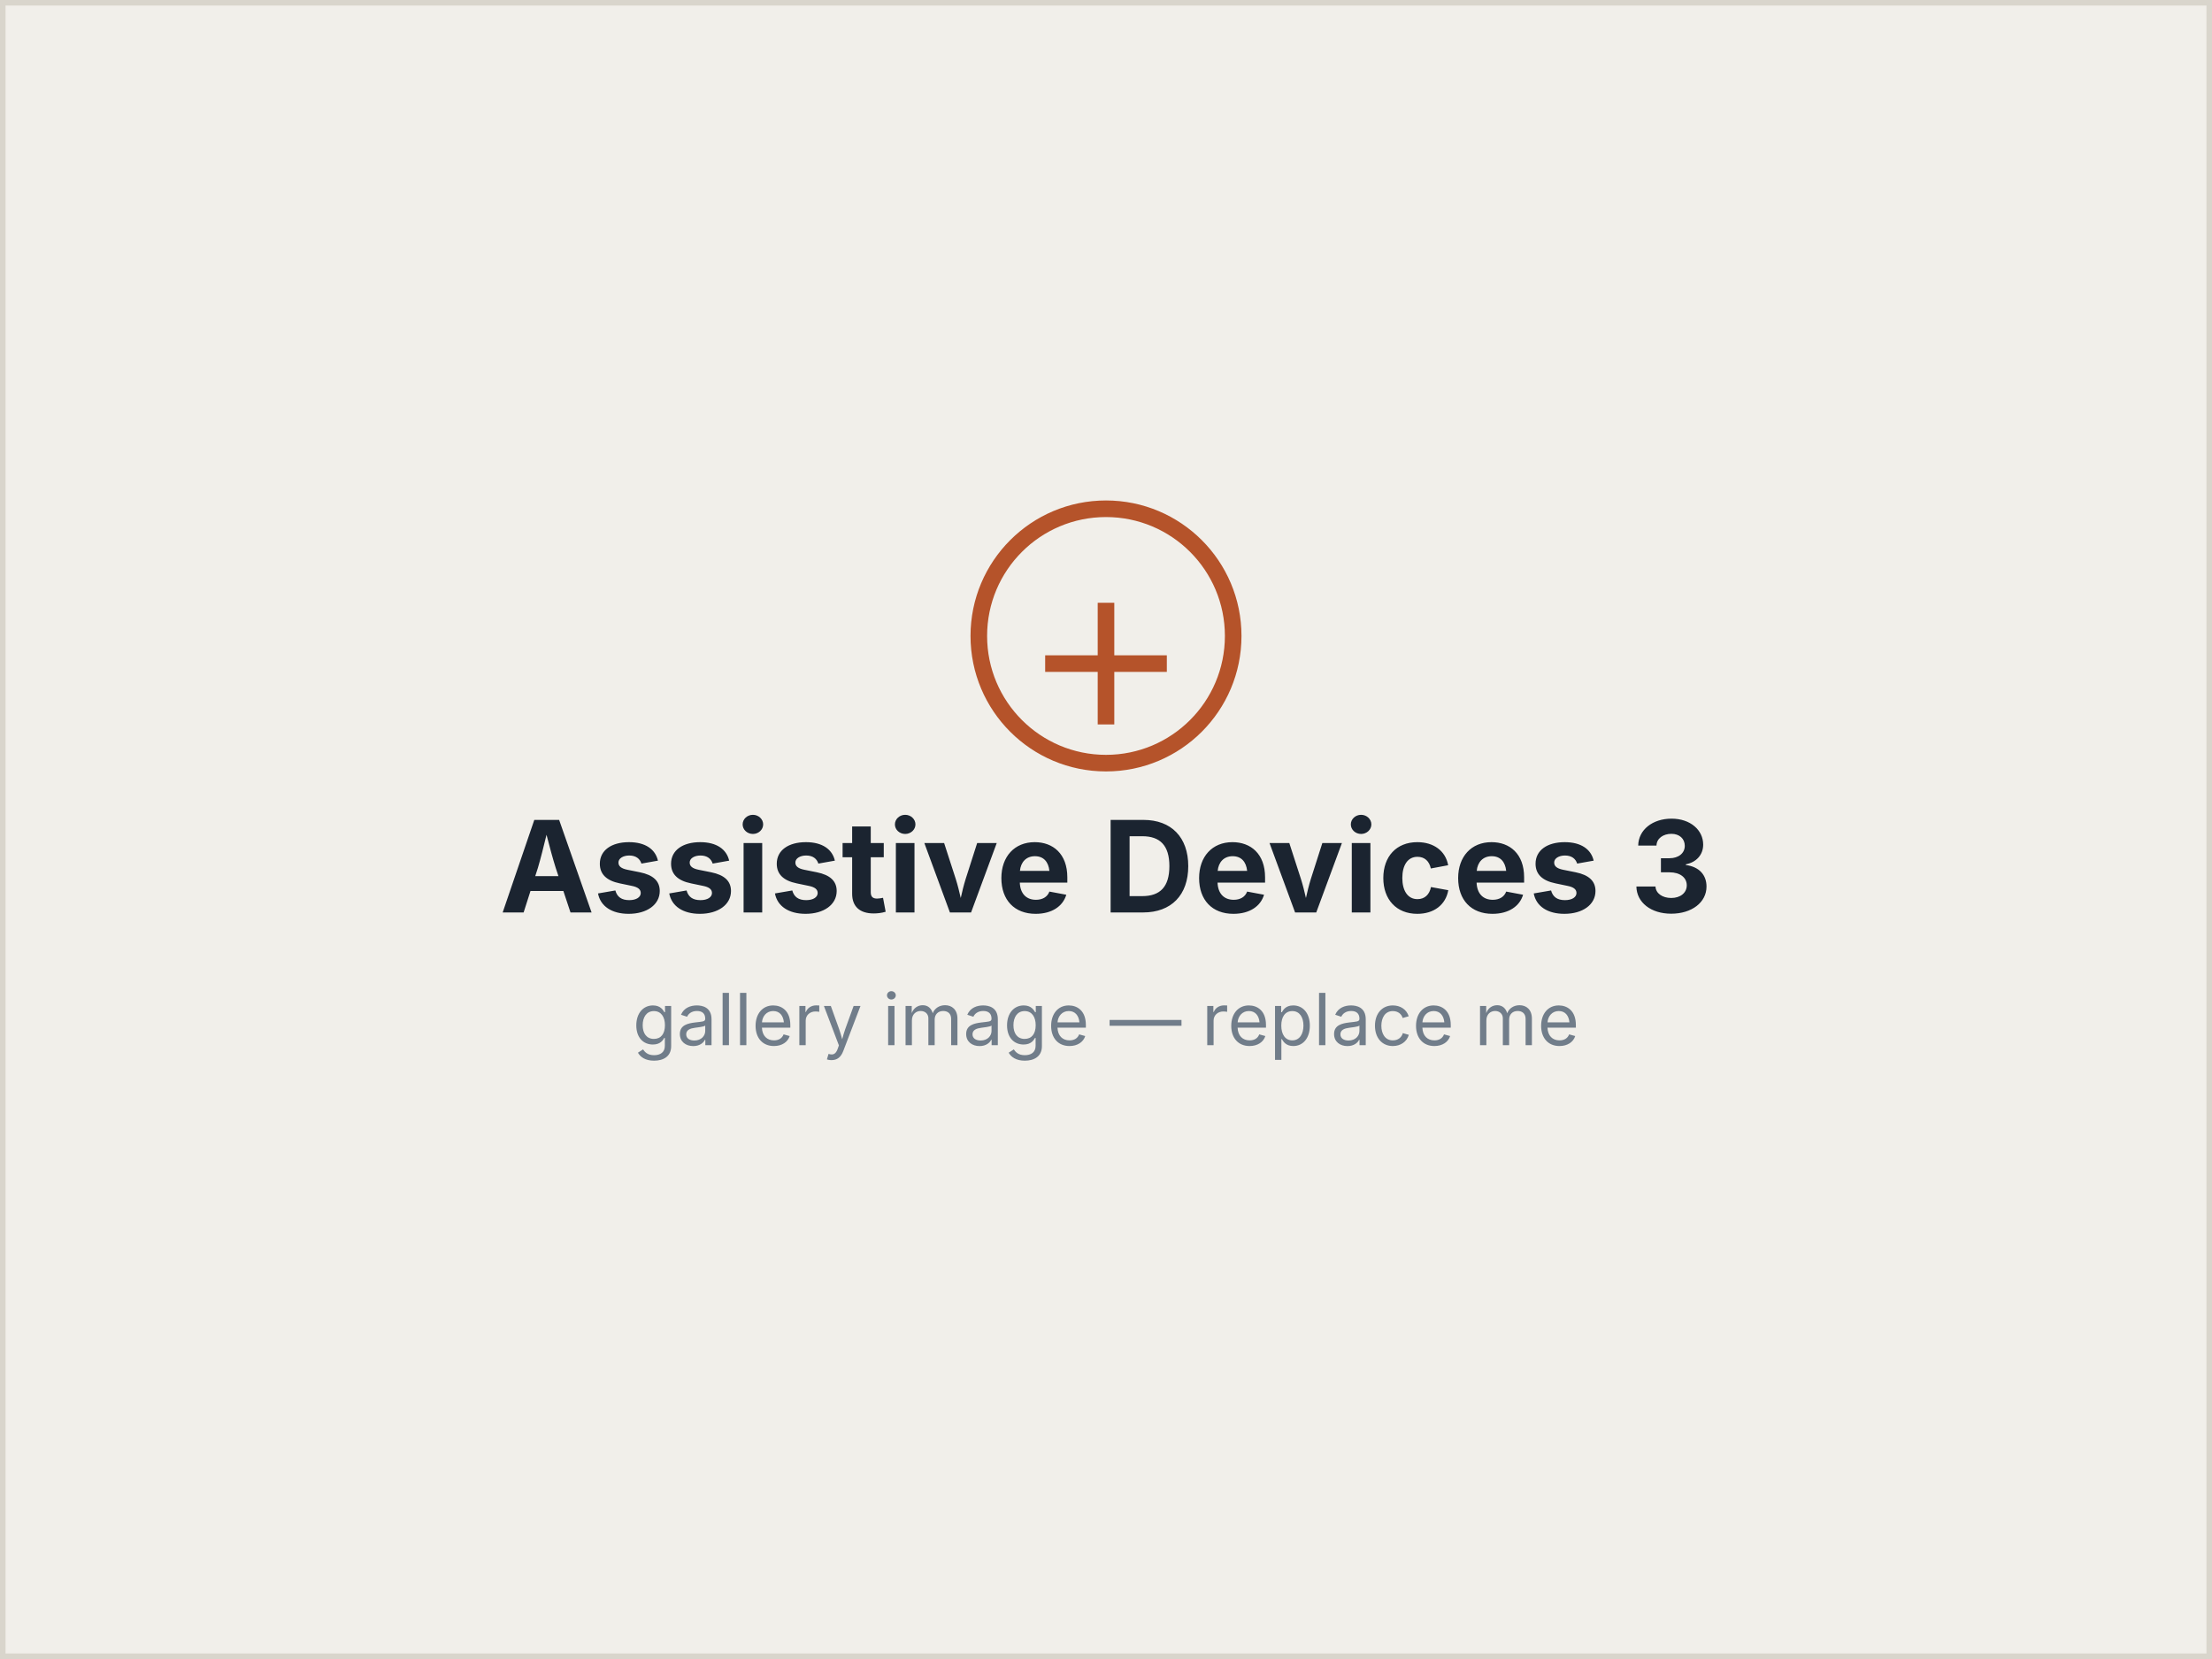
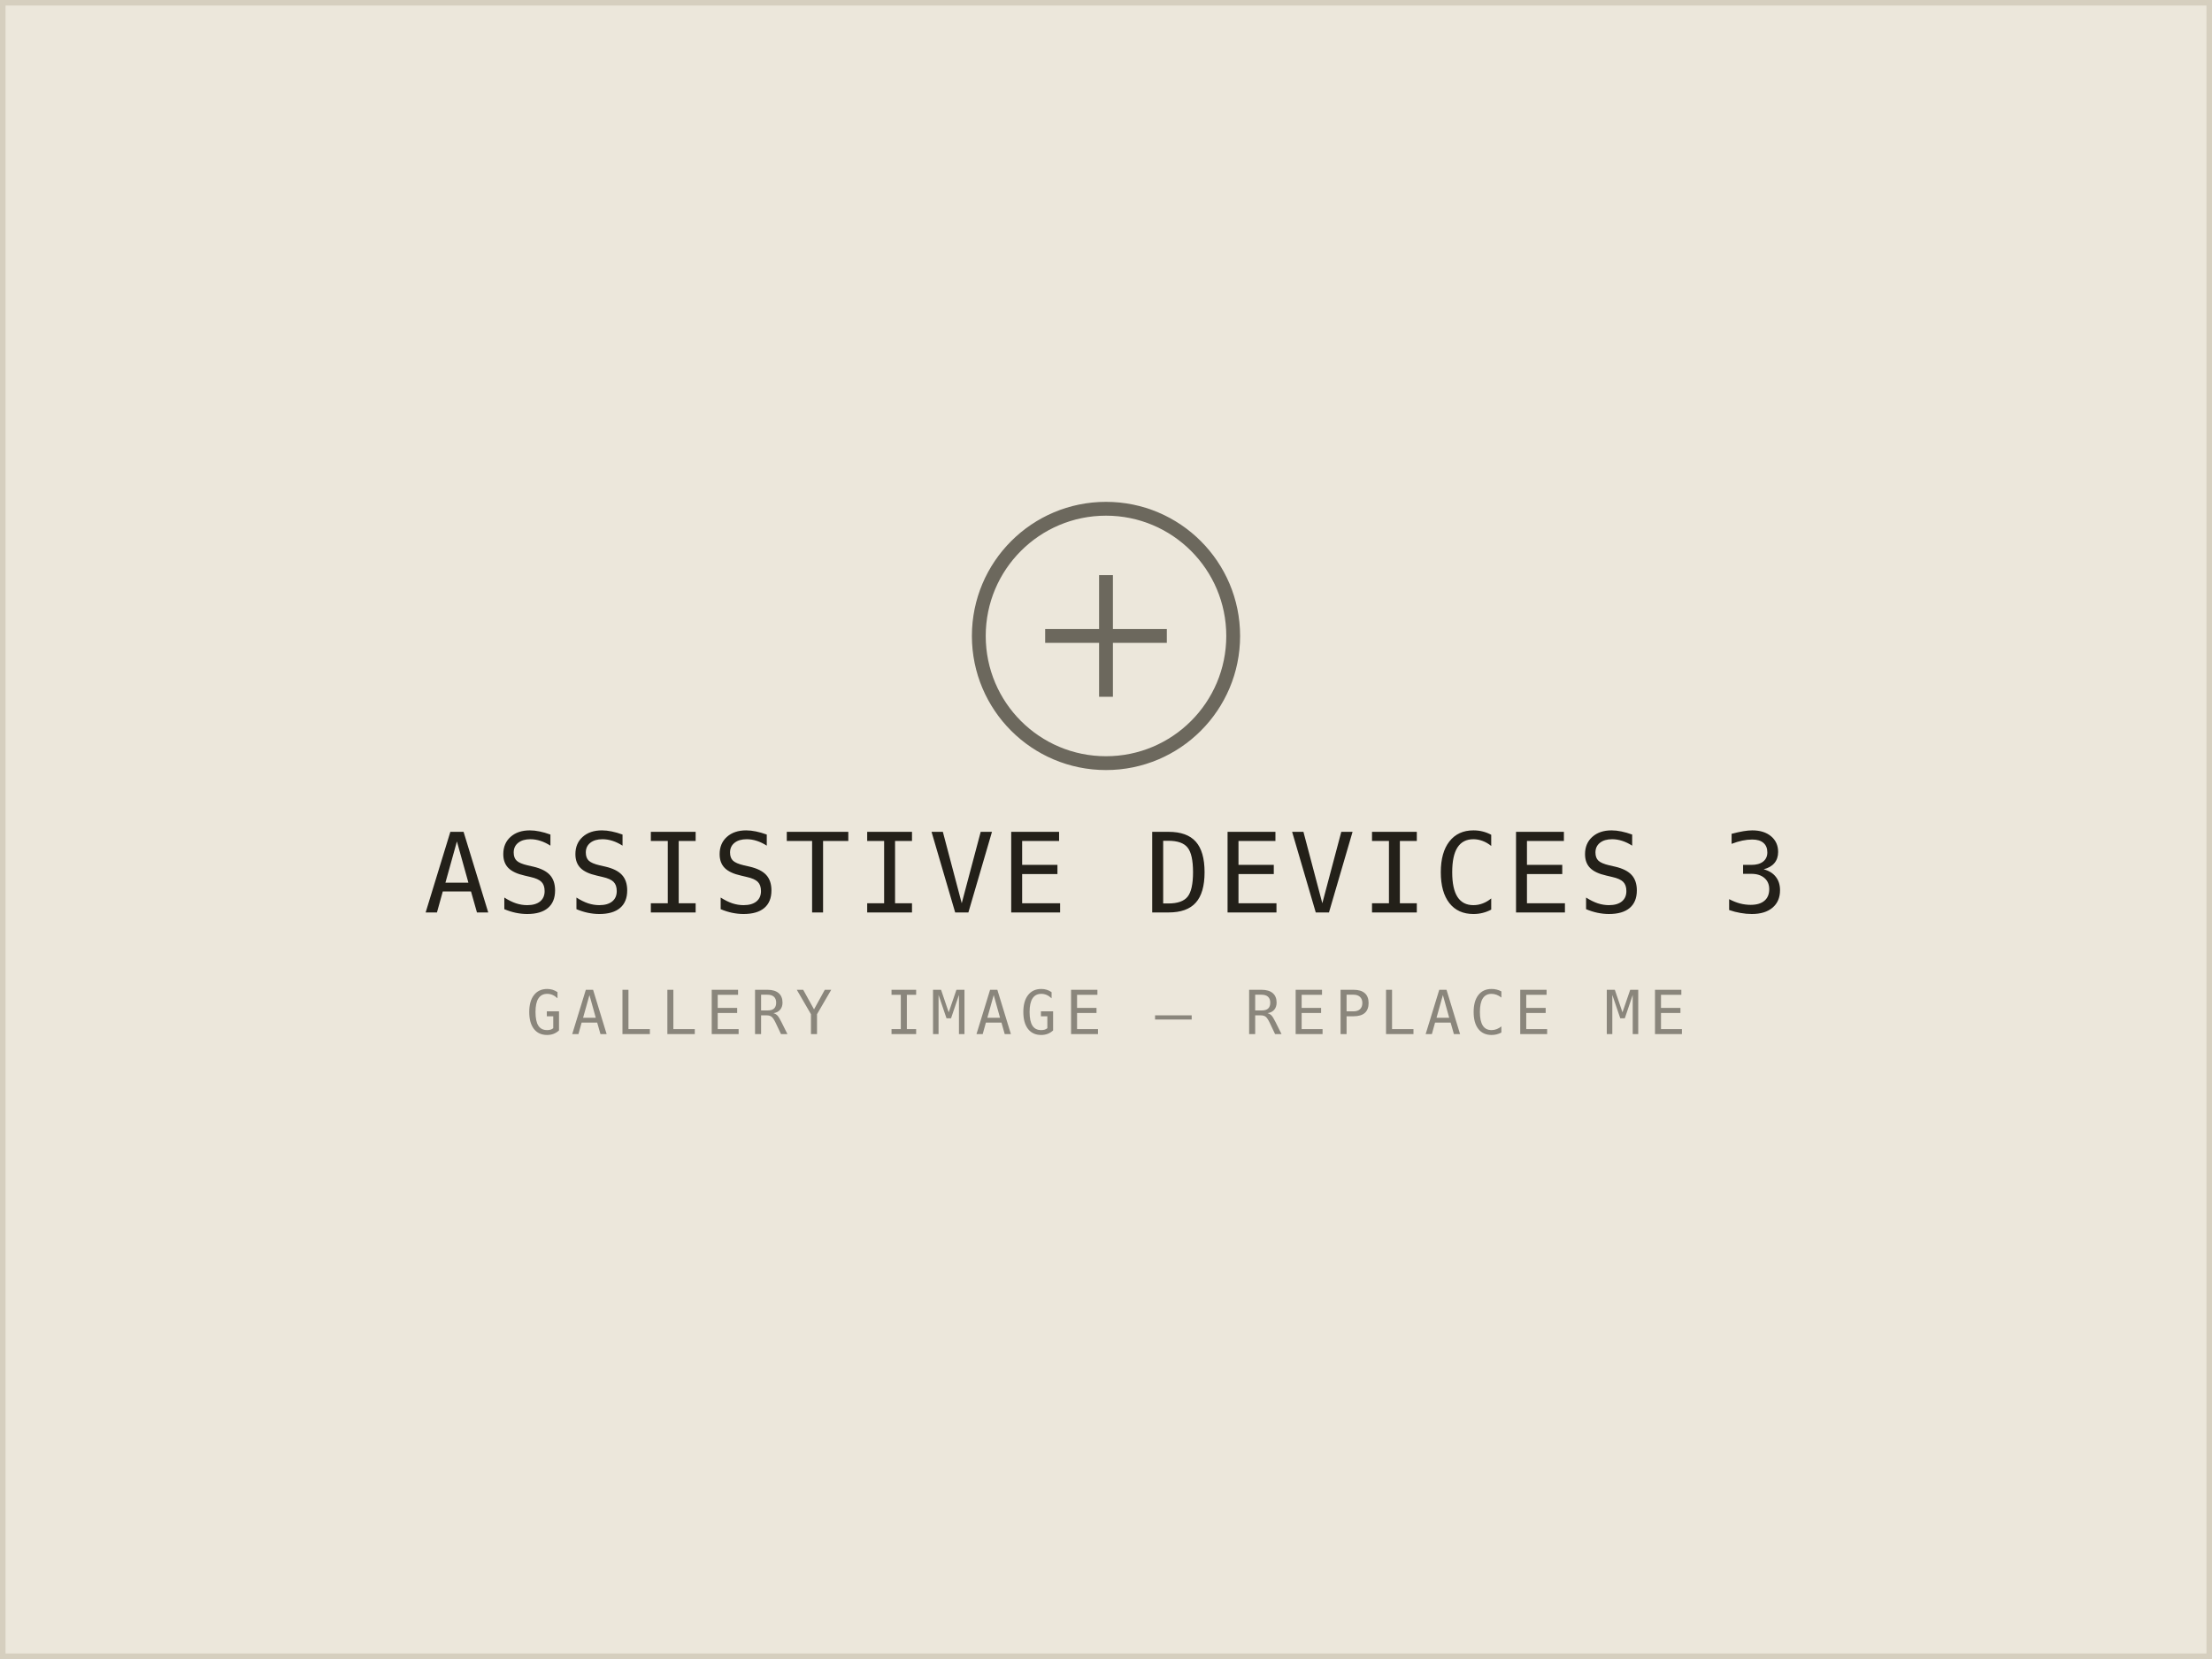
<svg xmlns="http://www.w3.org/2000/svg" viewBox="0 0 800 600">
-   <rect width="800" height="600" fill="#f1efea" />
-   <rect x="1" y="1" width="798" height="598" fill="none" stroke="#d9d5cc" stroke-width="2" />
-   <g fill="#1b2430" font-family="Inter, system-ui, Arial, sans-serif" text-anchor="middle">
-     <circle cx="400" cy="230" r="46" fill="none" stroke="#b5532a" stroke-width="6" />
-     <path d="M 378 240 h 44 M 400 218 v 44" stroke="#b5532a" stroke-width="6" />
-     <text x="400" y="330" font-size="46" font-weight="700">Assistive Devices 3</text>
-     <text x="400" y="378" font-size="26" fill="#717d8a">gallery image — replace me</text>
+   <rect width="800" height="600" fill="#ece7db" />
+   <rect x="1" y="1" width="798" height="598" fill="none" stroke="#d6cfbf" stroke-width="2" />
+   <g fill="#232019" font-family="'JetBrains Mono', ui-monospace, monospace" text-anchor="middle">
+     <circle cx="400" cy="230" r="46" fill="none" stroke="#6c685d" stroke-width="5" />
+     <path d="M 378 230 h 44 M 400 208 v 44" stroke="#6c685d" stroke-width="5" />
+     <text x="400" y="330" font-size="40" letter-spacing="2" fill="#232019">ASSISTIVE DEVICES 3</text>
+     <text x="400" y="374" font-size="22" letter-spacing="3" fill="#8a867c">GALLERY IMAGE — REPLACE ME</text>
  </g>
</svg>
